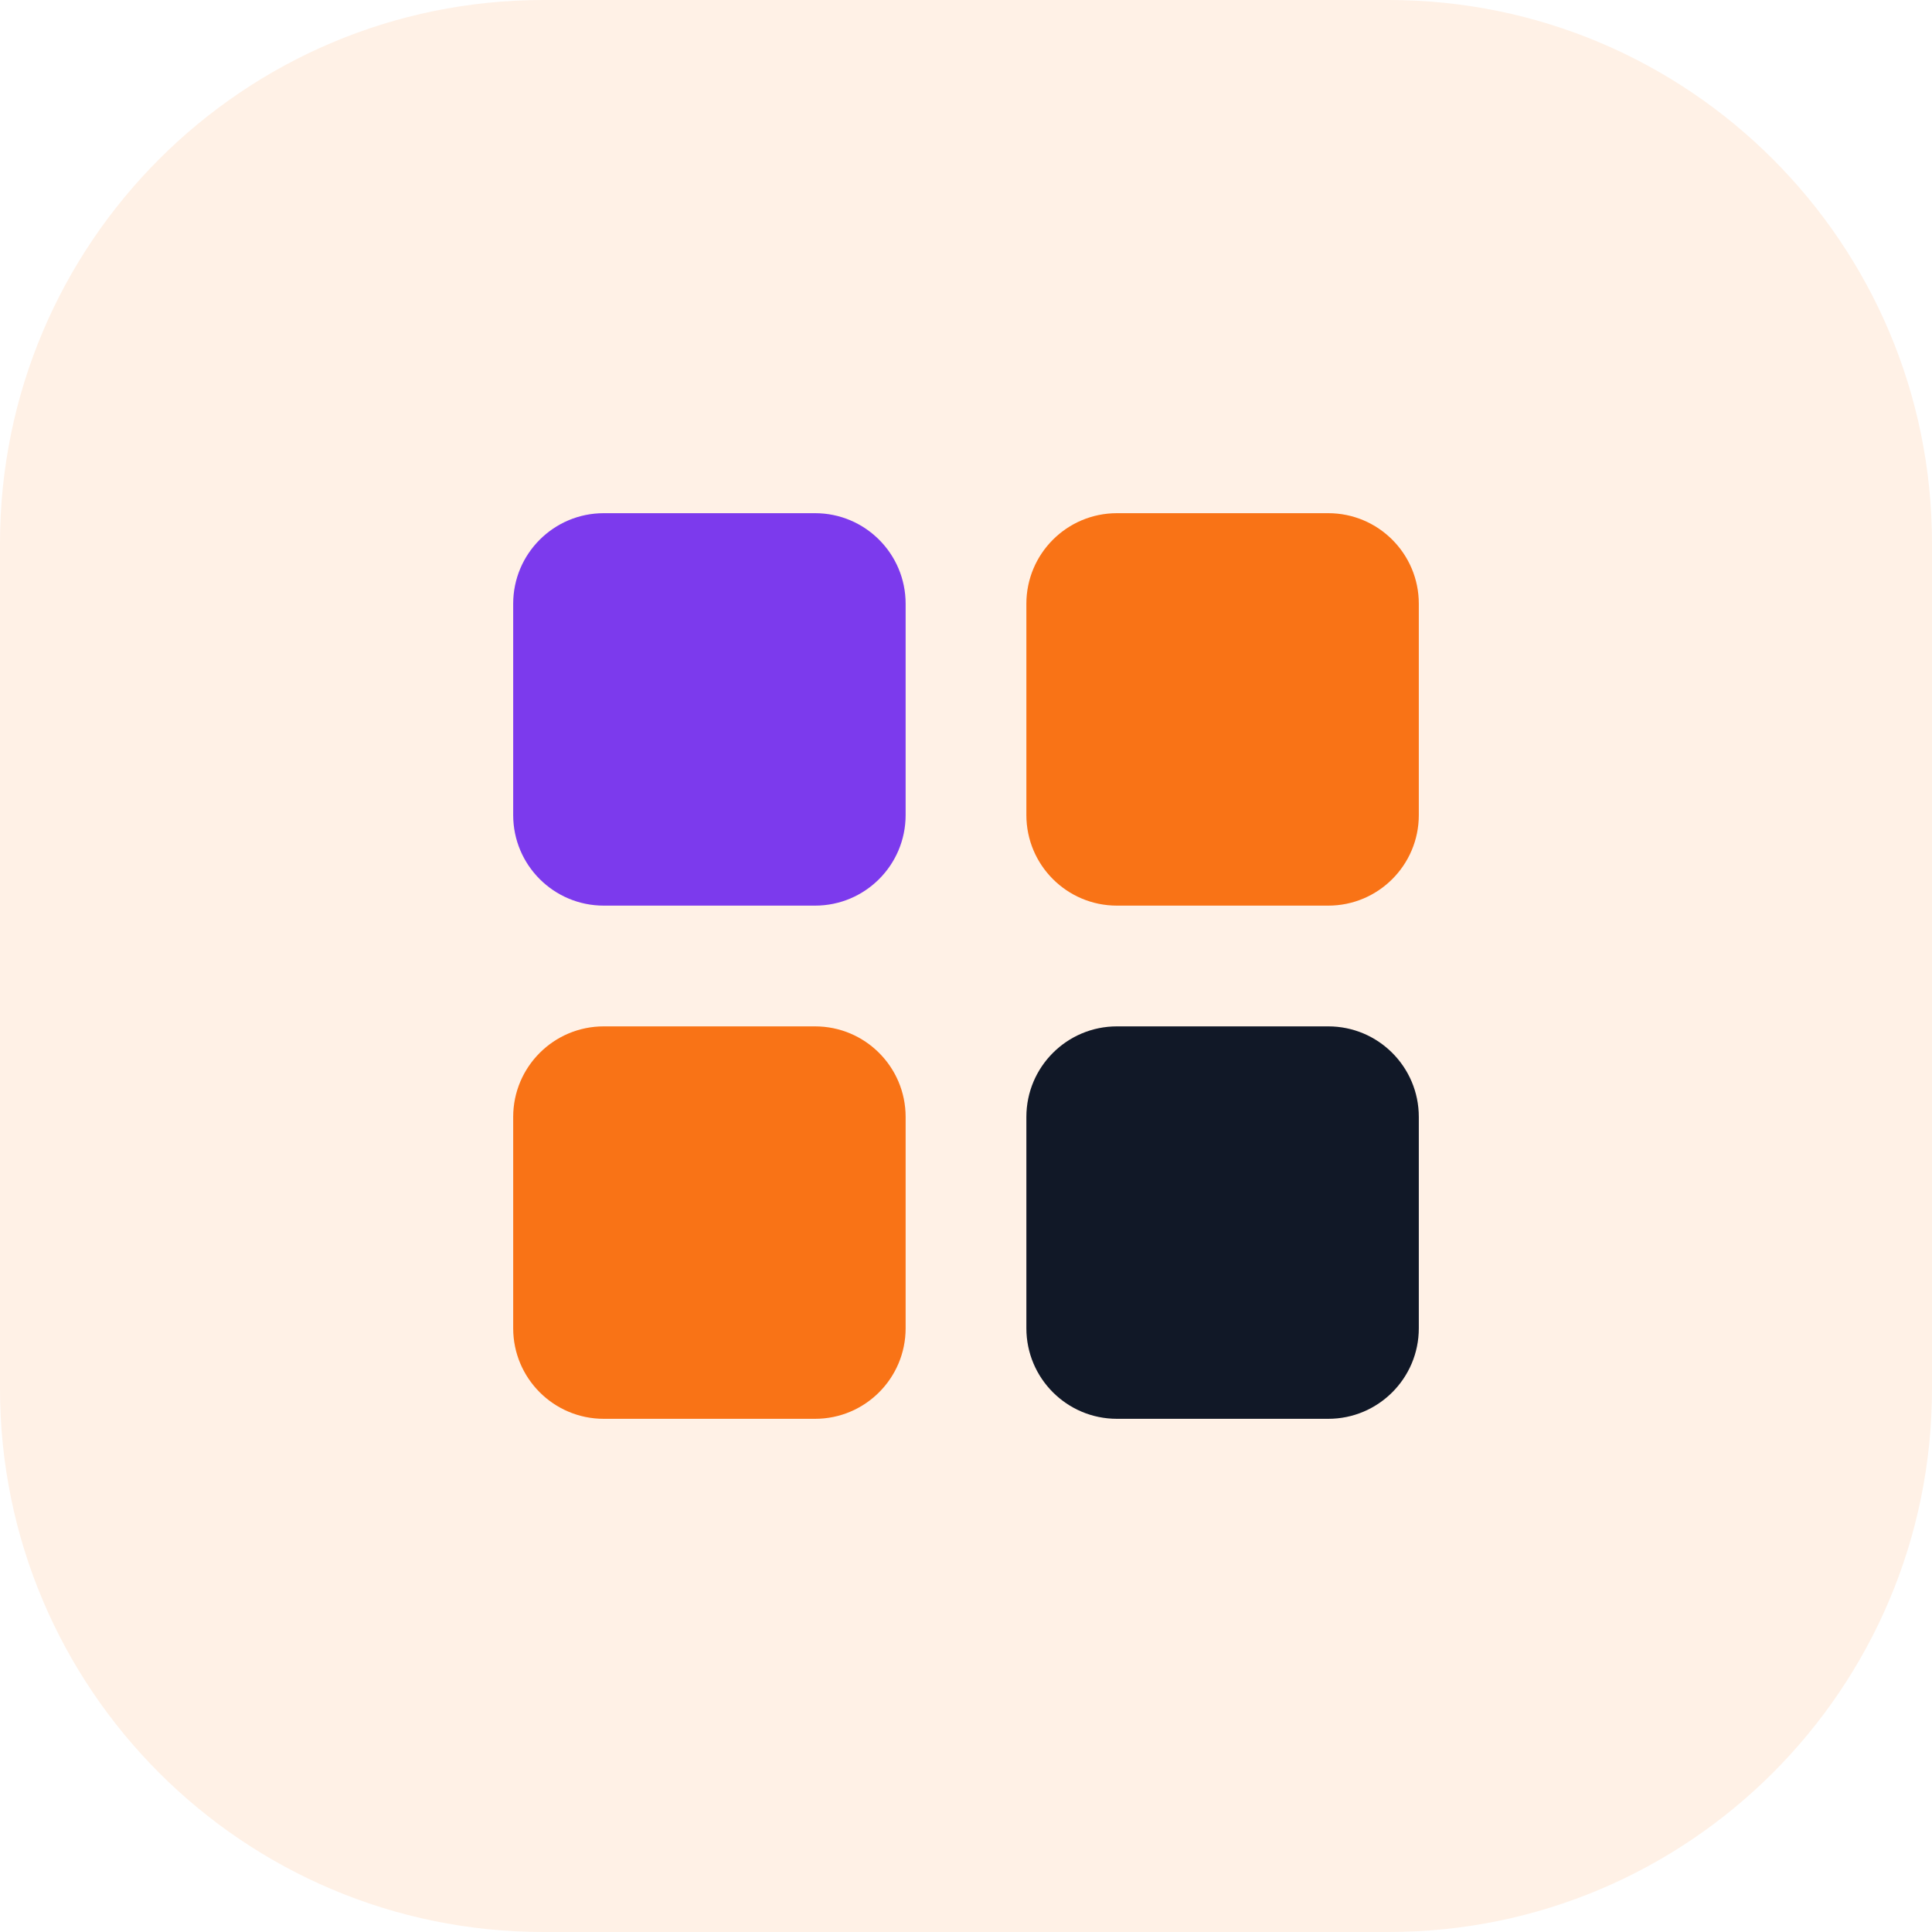
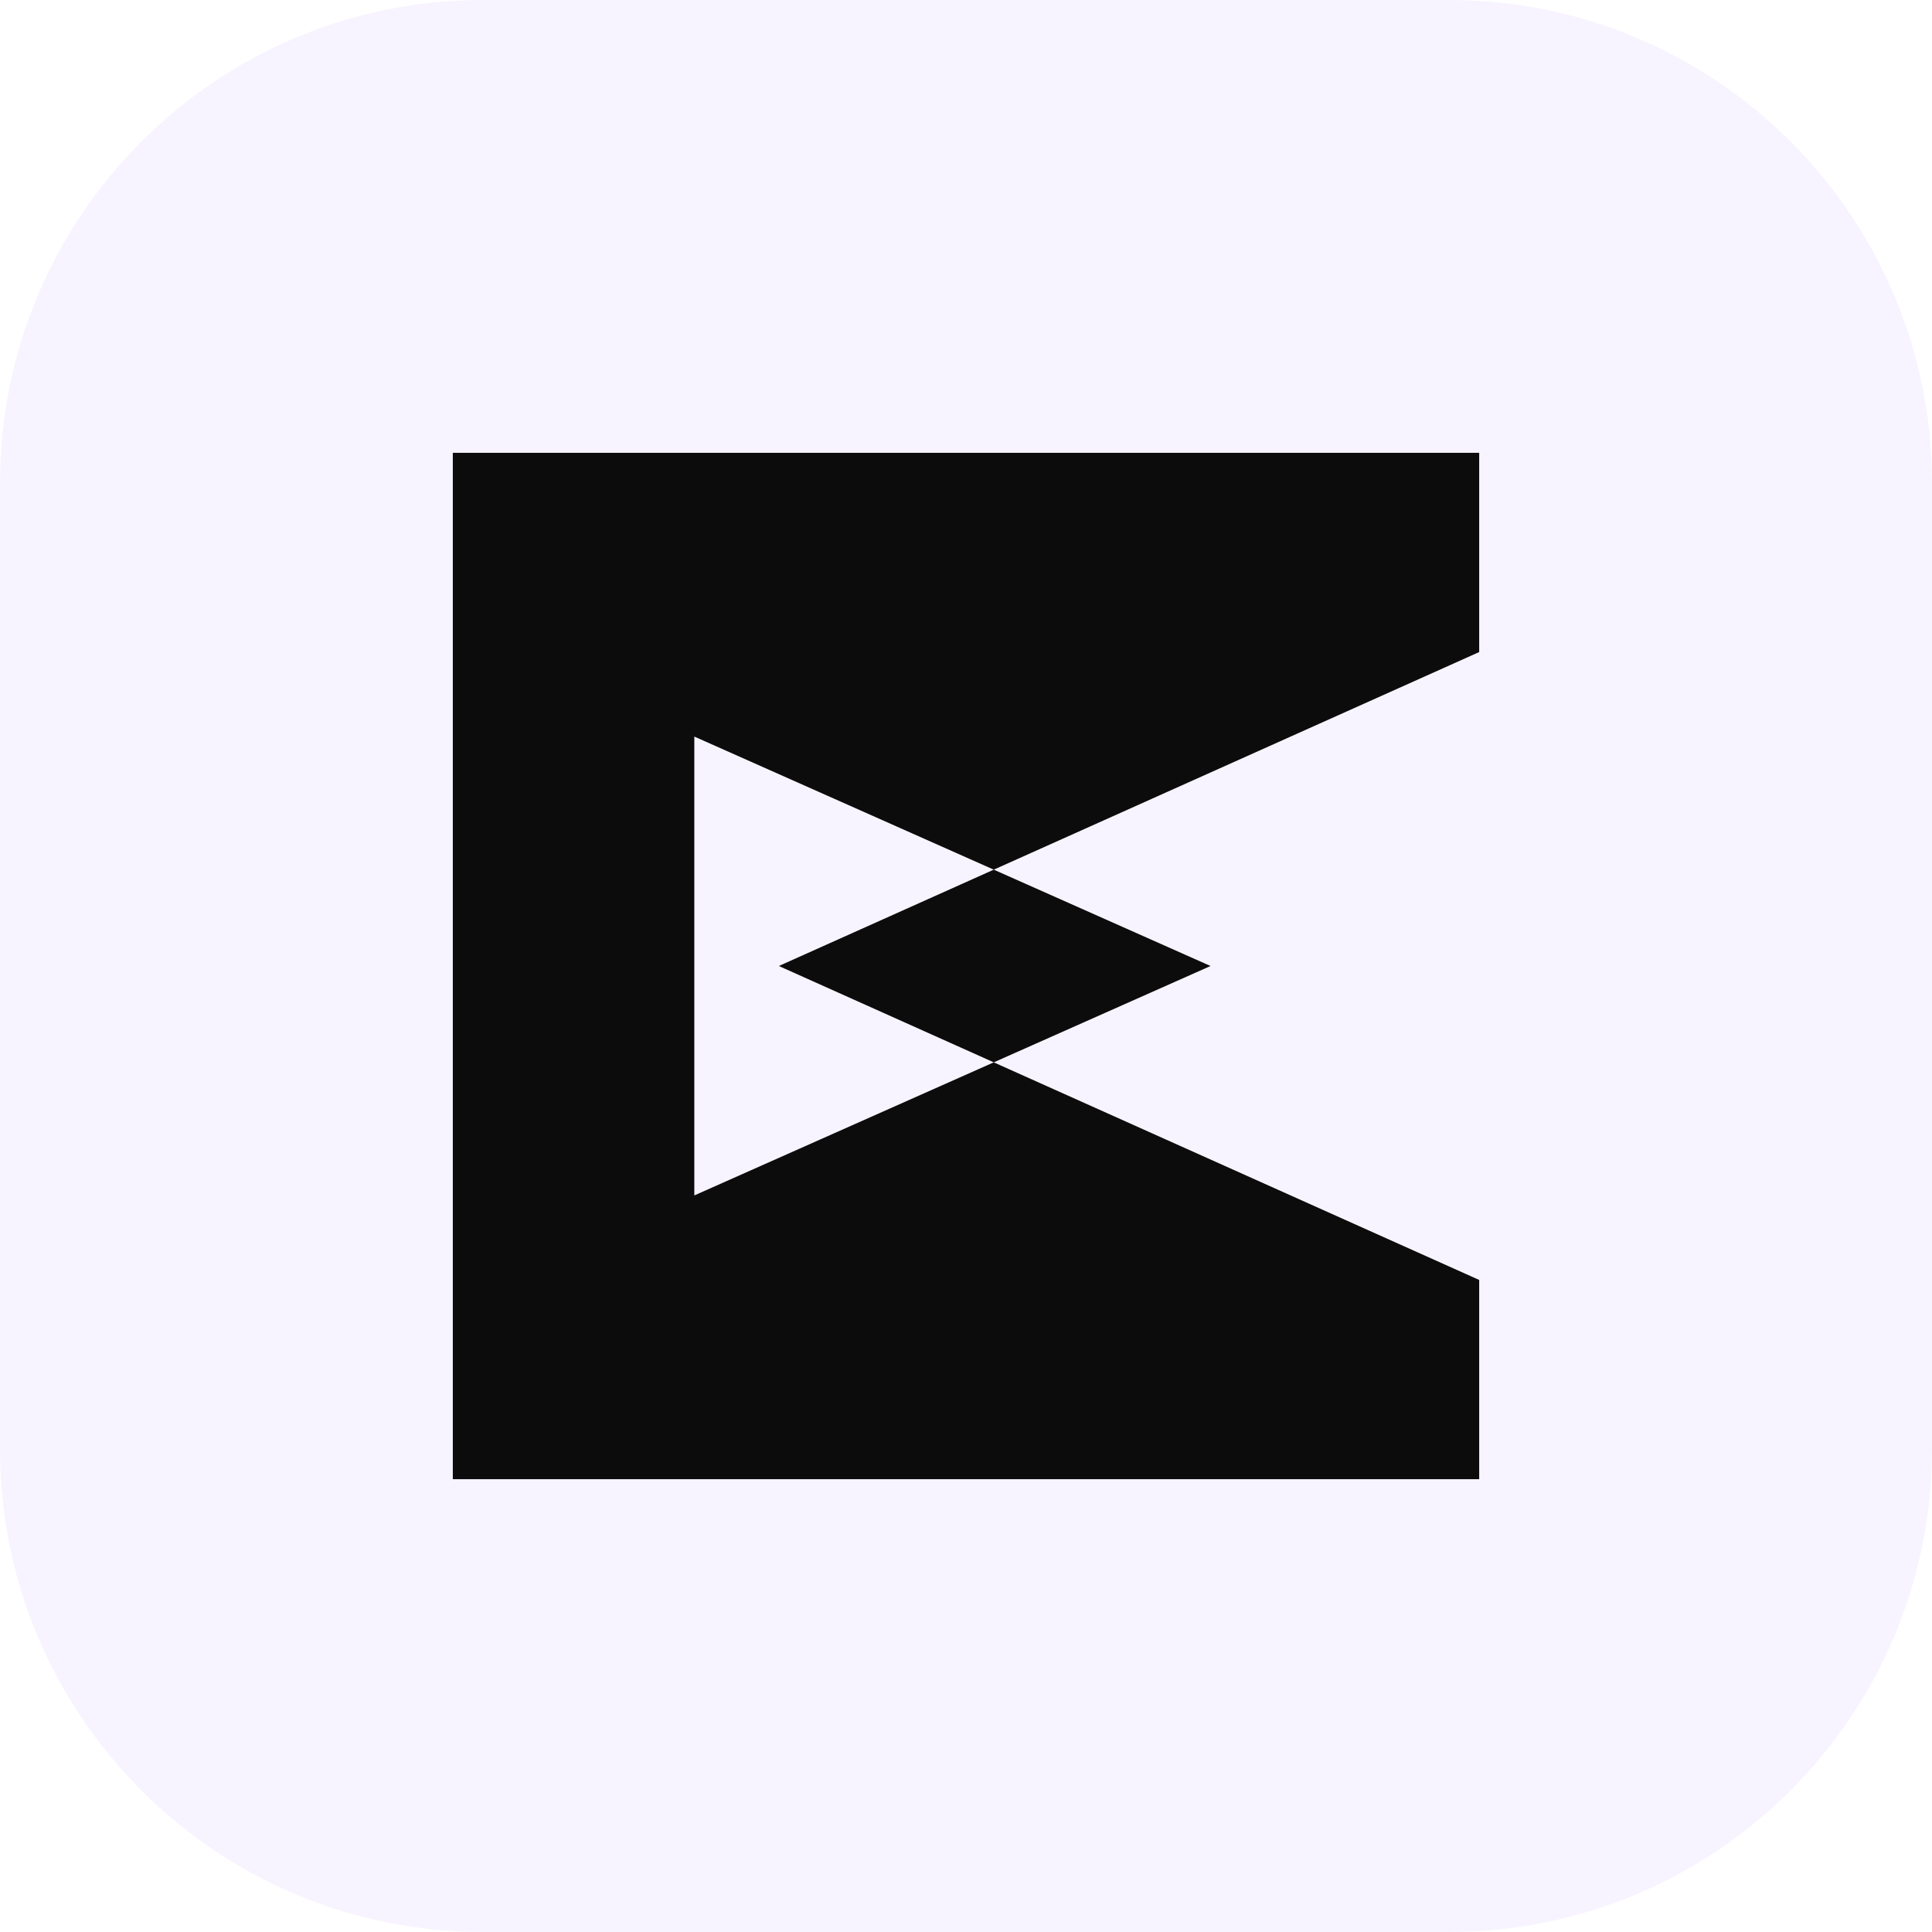
<svg xmlns="http://www.w3.org/2000/svg" width="64" height="64" viewBox="0 0 64 64" fill="none" role="img" aria-labelledby="title">
-   <rect width="64" height="64" rx="18" fill="#FFF1E6" />
-   <rect x="17" y="17" width="13" height="13" rx="3" fill="#7C3AED" />
-   <rect x="34" y="17" width="13" height="13" rx="3" fill="#F97316" />
-   <rect x="17" y="34" width="13" height="13" rx="3" fill="#F97316" />
-   <rect x="34" y="34" width="13" height="13" rx="3" fill="#111827" />
+   <rect width="64" height="64" rx="16" fill="#F7F4FF" />
+   <path d="M15 15H49V21.6L25.8 32L49 42.4V49H15V15ZM23 24.4V39.6L40.1 32L23 24.4Z" fill="#0C0C0C" />
</svg>
